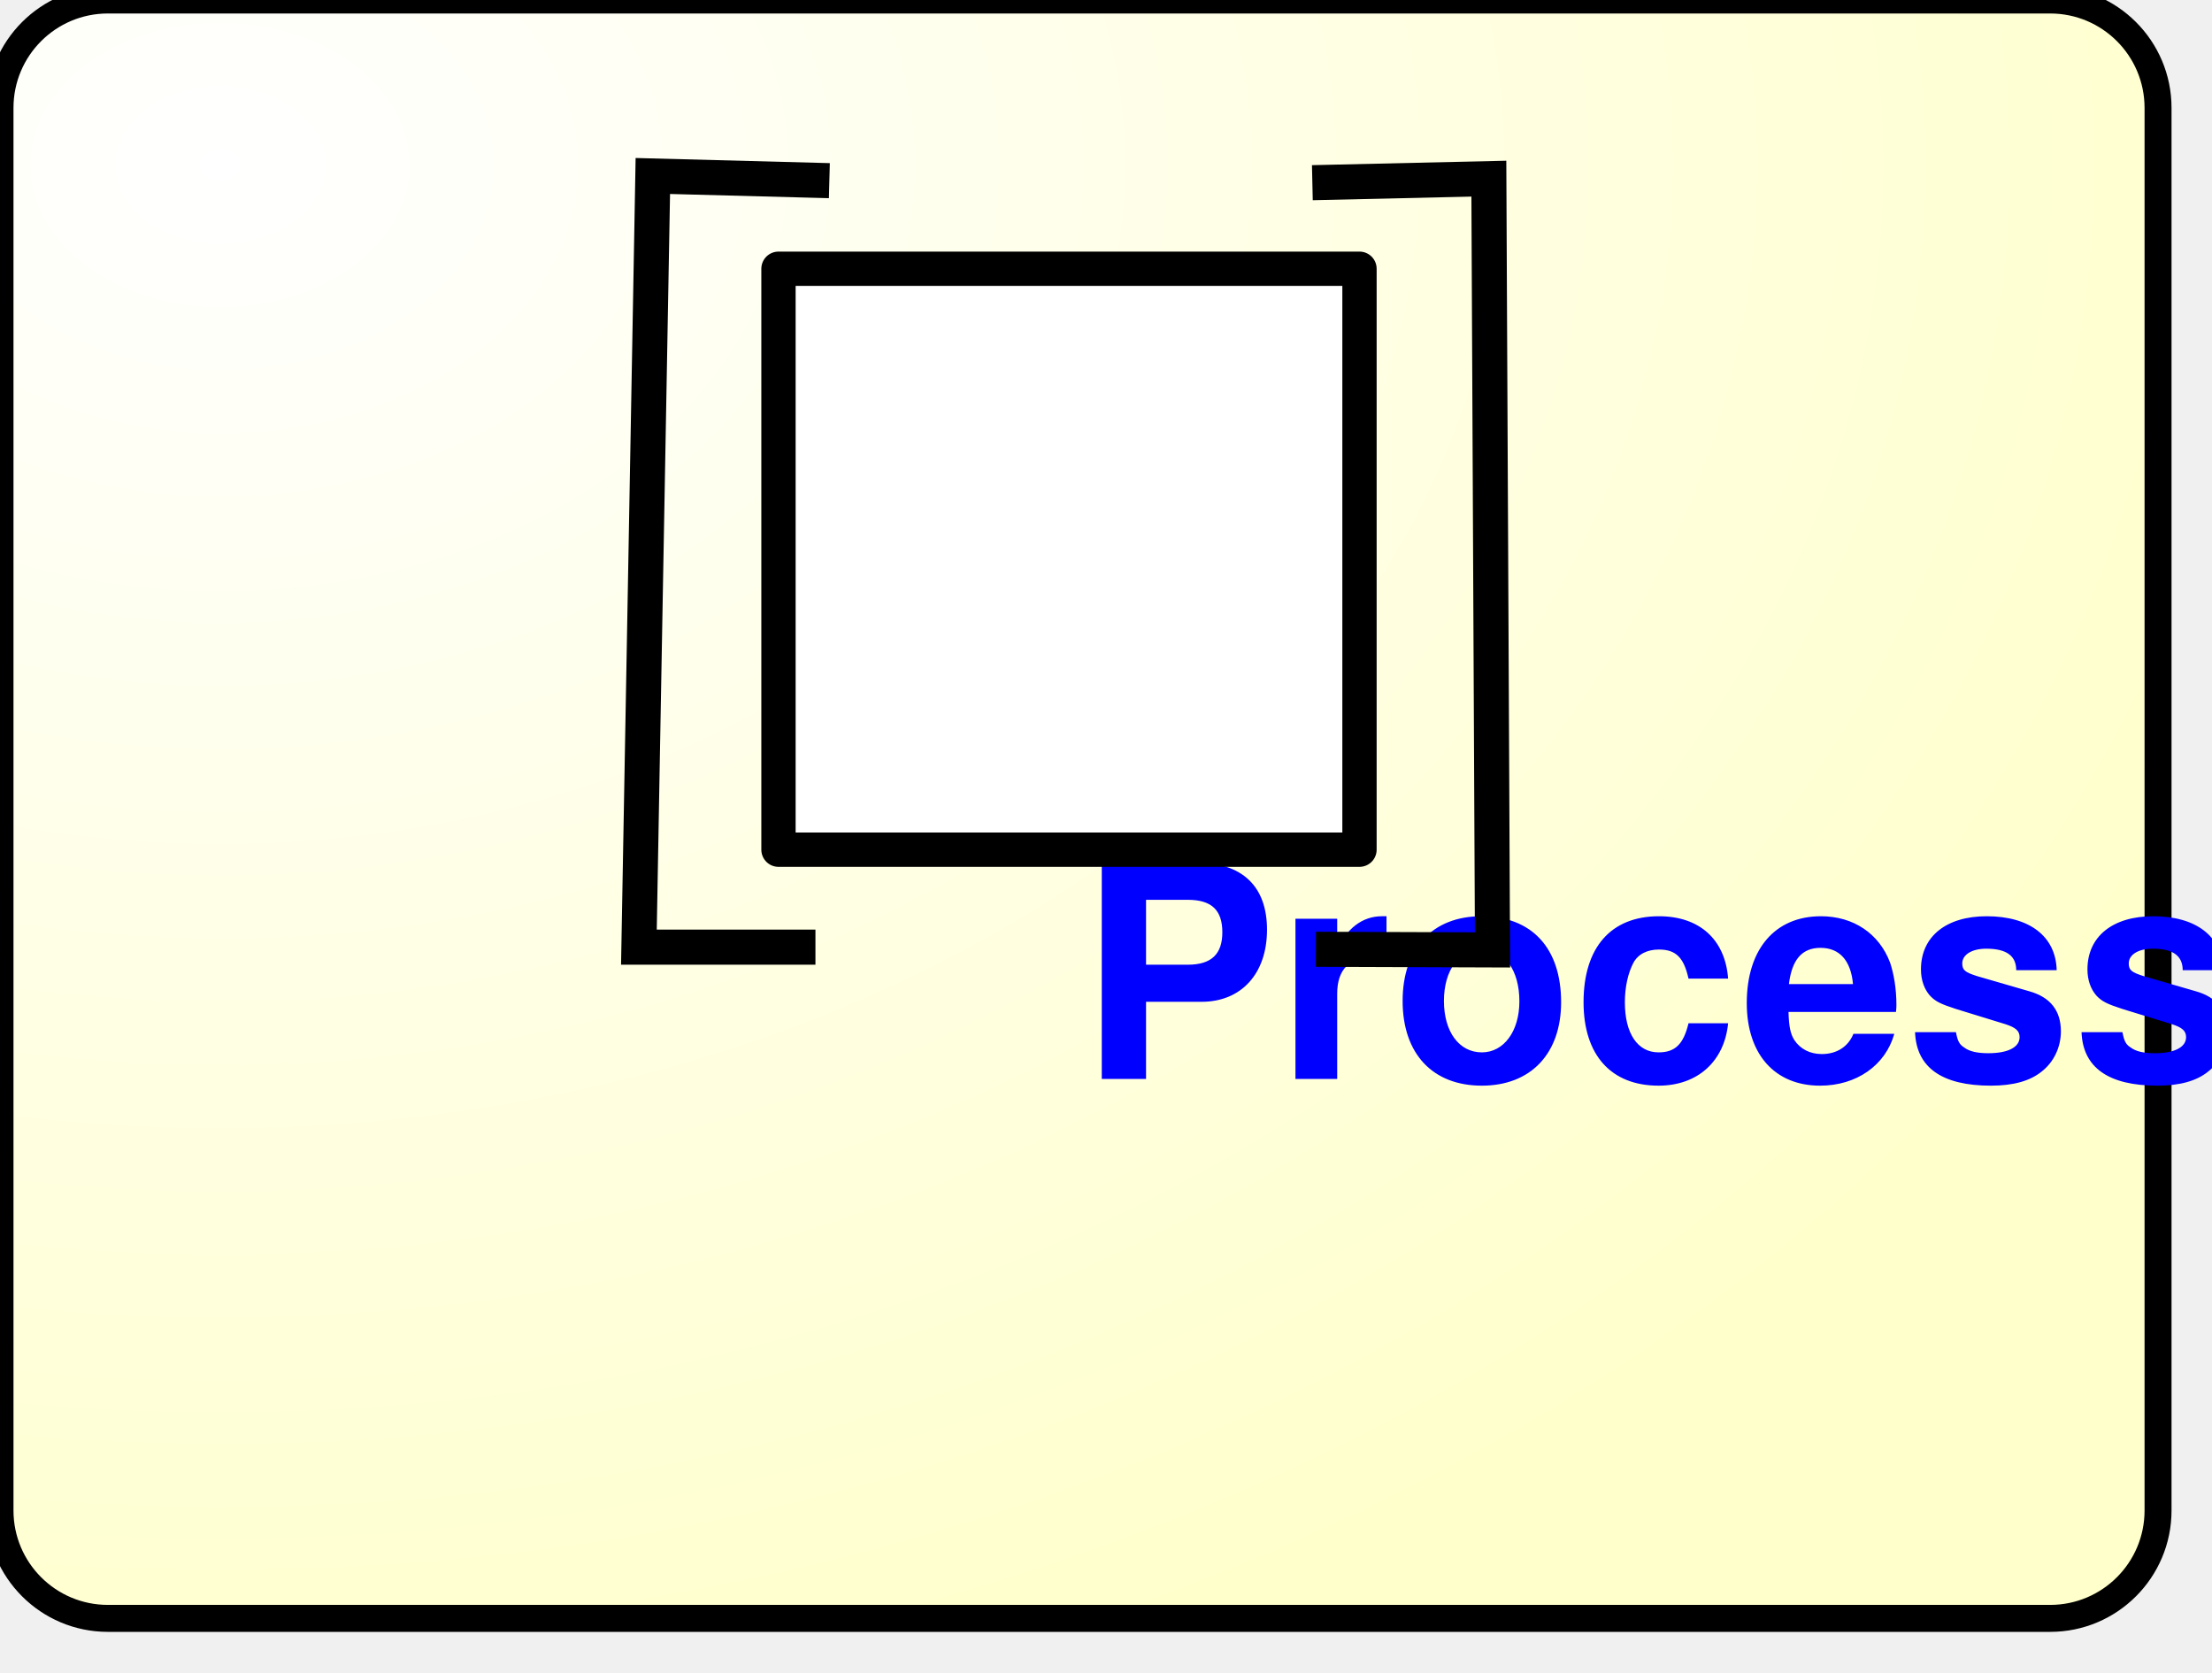
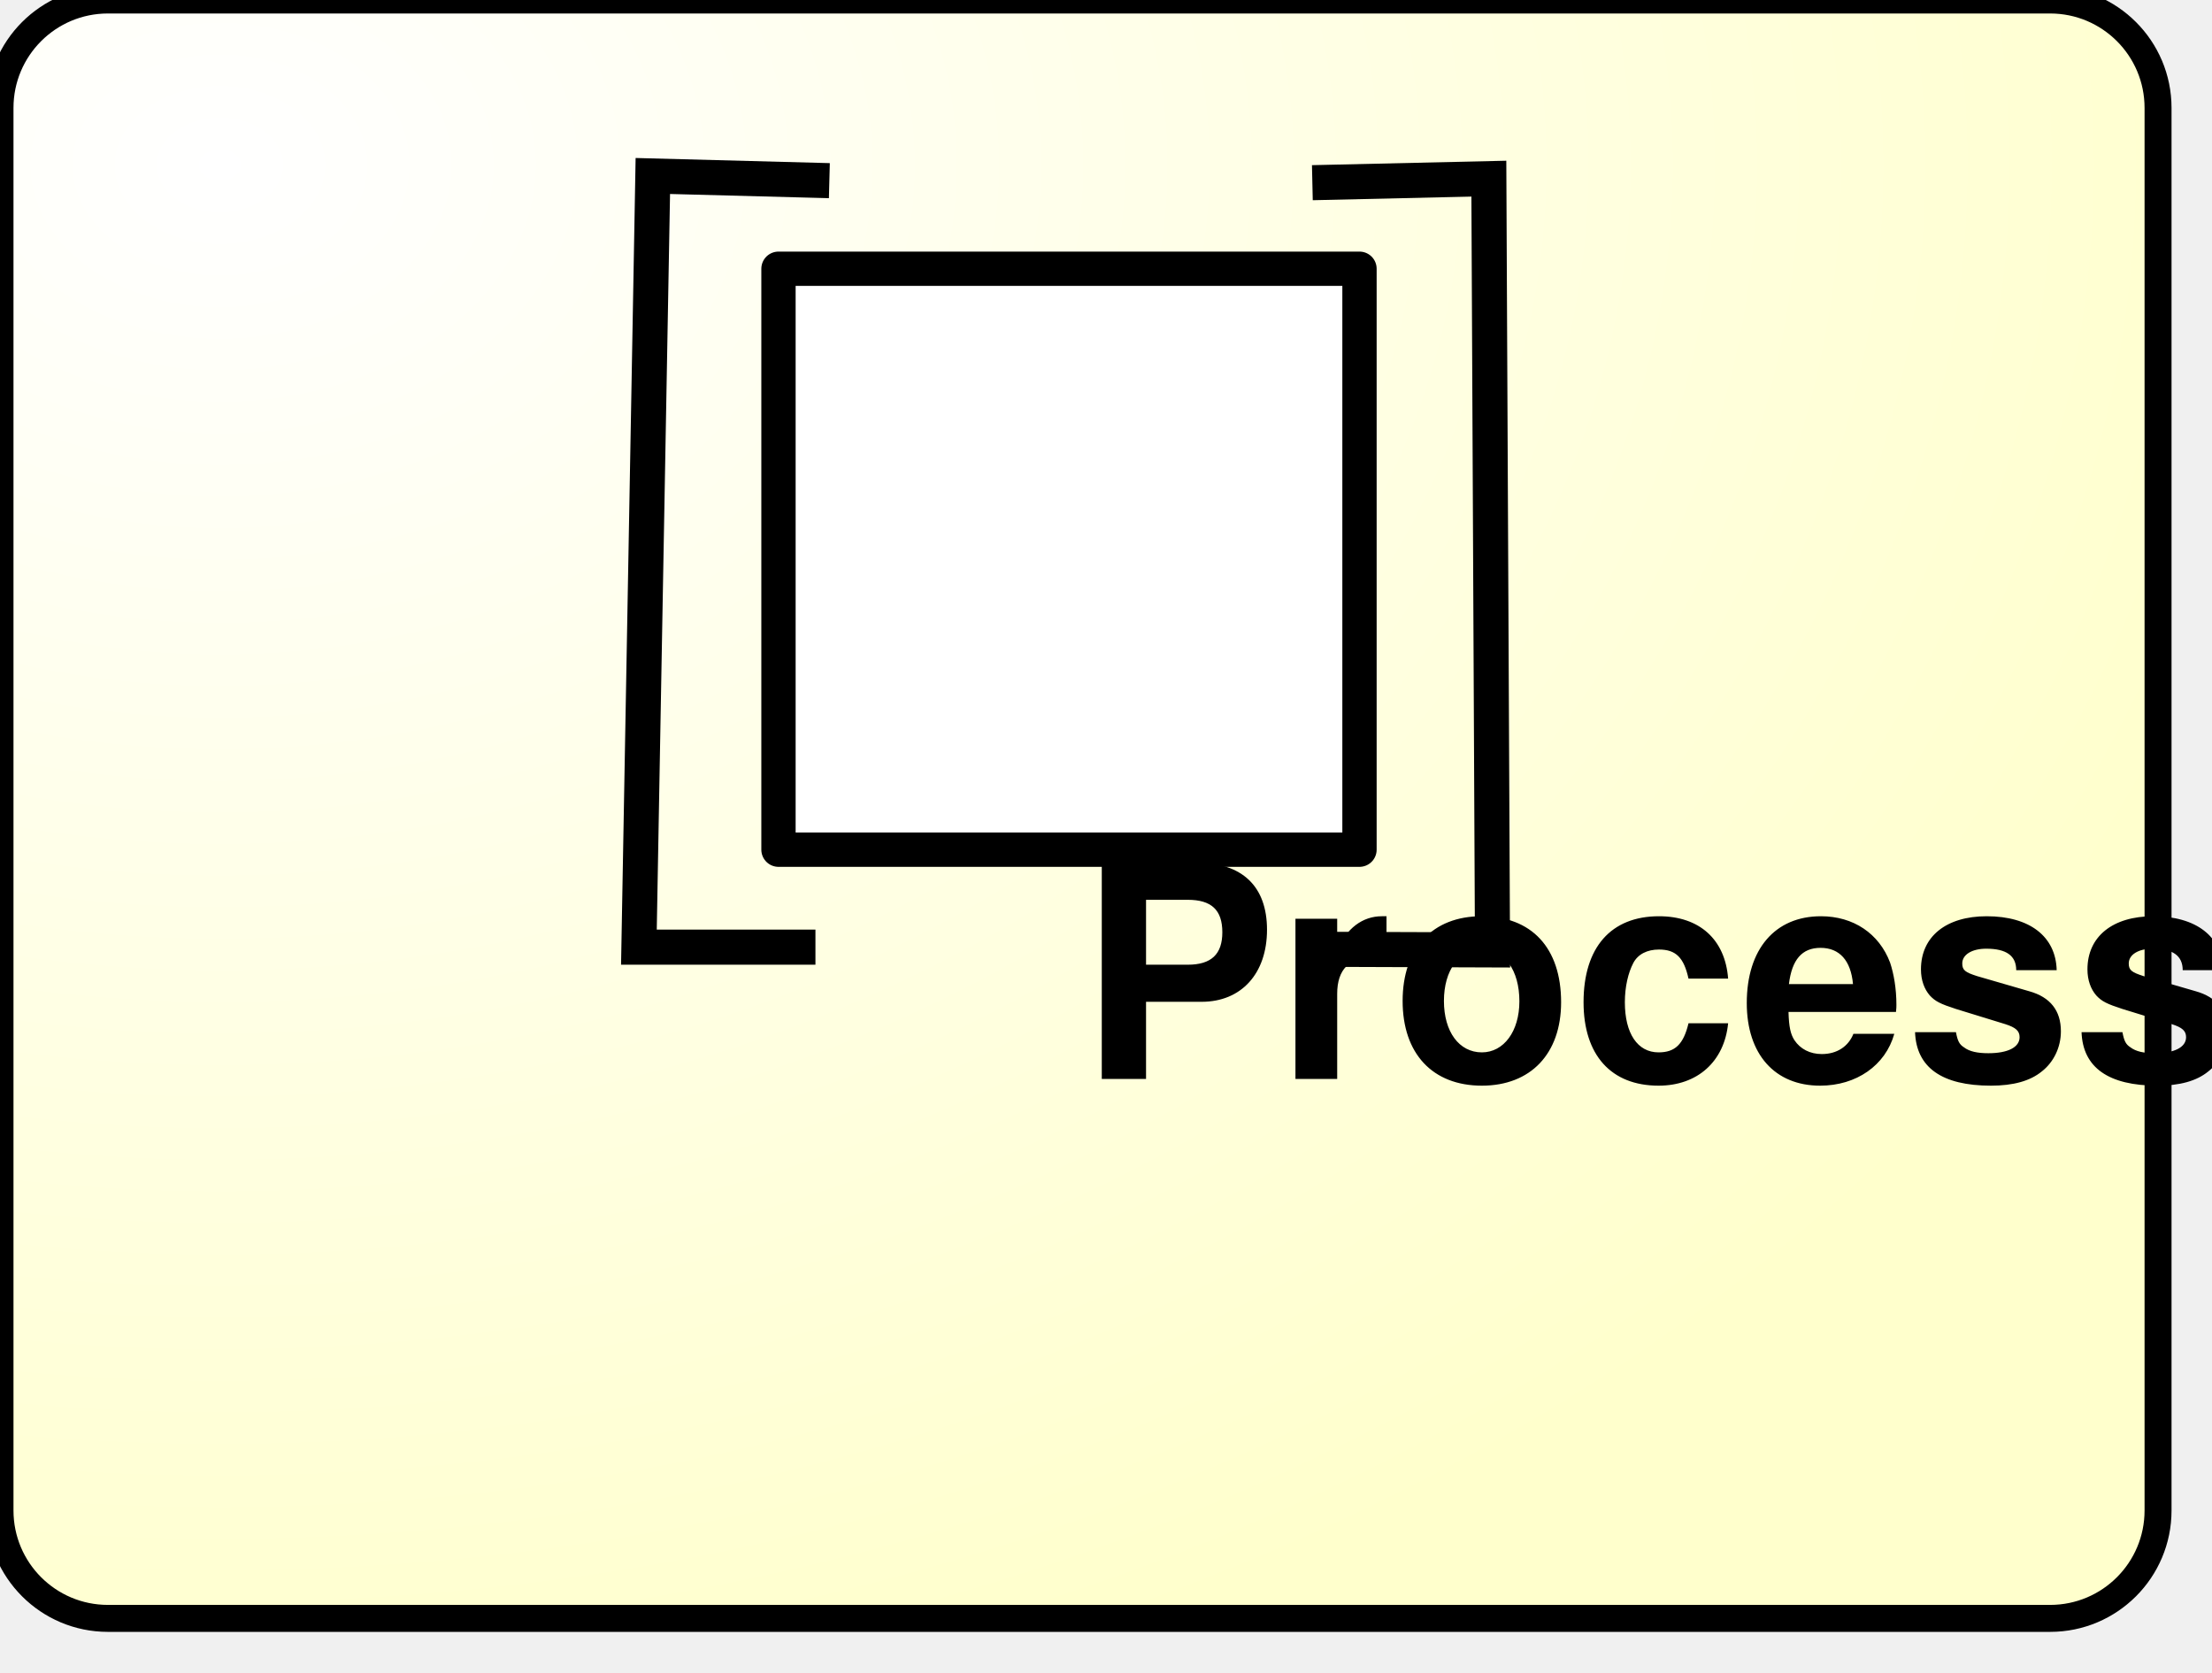
<svg xmlns="http://www.w3.org/2000/svg" xmlns:ns1="http://www.b3mn.org/oryx" width="82" height="62" version="1.0">
  <g pointer-events="fill" ns1:minimumSize="80 60">
    <defs>
      <radialGradient id="background" cx="10%" cy="10%" r="100%" fx="10%" fy="10%">
        <stop offset="0%" stop-color="#ffffff" stop-opacity="1" />
        <stop id="fill_el" offset="100%" stop-color="#ffffcc" stop-opacity="1" />
      </radialGradient>
    </defs>
    <rect id="text_frame" ns1:anchors="bottom top right left" x="1" y="1" width="78" height="58" rx="10" ry="10" stroke="none" stroke-width="2" fill="none" />
    <rect id="bg_frame" ns1:resize="vertical horizontal" x="0" y="0" width="80" height="60" rx="4" ry="4" stroke="black" stroke-width="1" fill="url(#background) #ffffcc" />
-     <text id="" ns1:anchors="left top" ns1:align="center top" ns1:fittoelem="text_frame" font-weight="bold" font-family="Helvetica" font-size="11" x="40" y="40" fill="blue">Processor</text>
+     <text id="" ns1:anchors="left top" ns1:align="center top" ns1:fittoelem="text_frame" font-weight="bold" font-family="Helvetica" font-size="11" x="40" y="40" fill="black">Processor</text>
    <g transform="scale(1.3,1.3) translate(17,4)">
      <path d="m 13.483,3.664 c 2.761,0 5.523,0 8.284,0 0,5.523 0,11.045 0,16.568 -5.523,0 -11.045,0 -16.568,0 0,-5.523 0,-11.045 0,-16.568 2.761,0 5.523,0 8.284,0 z" stroke-width="0.978" fill="white" stroke="#000000" id="path1327" stroke-linejoin="round" />
      <path d="M 6.65,1.152 C 4.972,1.108 3.294,1.064 1.616,1.019 1.484,8.35 1.351,15.68 1.219,23.011 c 1.678,0 3.356,0 5.034,0" fill="none" stroke="#000000" id="path3005" />
      <path d="m 20.524,23.072 c 1.679,0.006 3.357,0.012 5.036,0.018 -0.035,-7.332 -0.069,-14.663 -0.104,-21.995 -1.678,0.038 -3.355,0.077 -5.033,0.115" fill="none" stroke="#000000" id="path3007" />
    </g>
  </g>
</svg>
